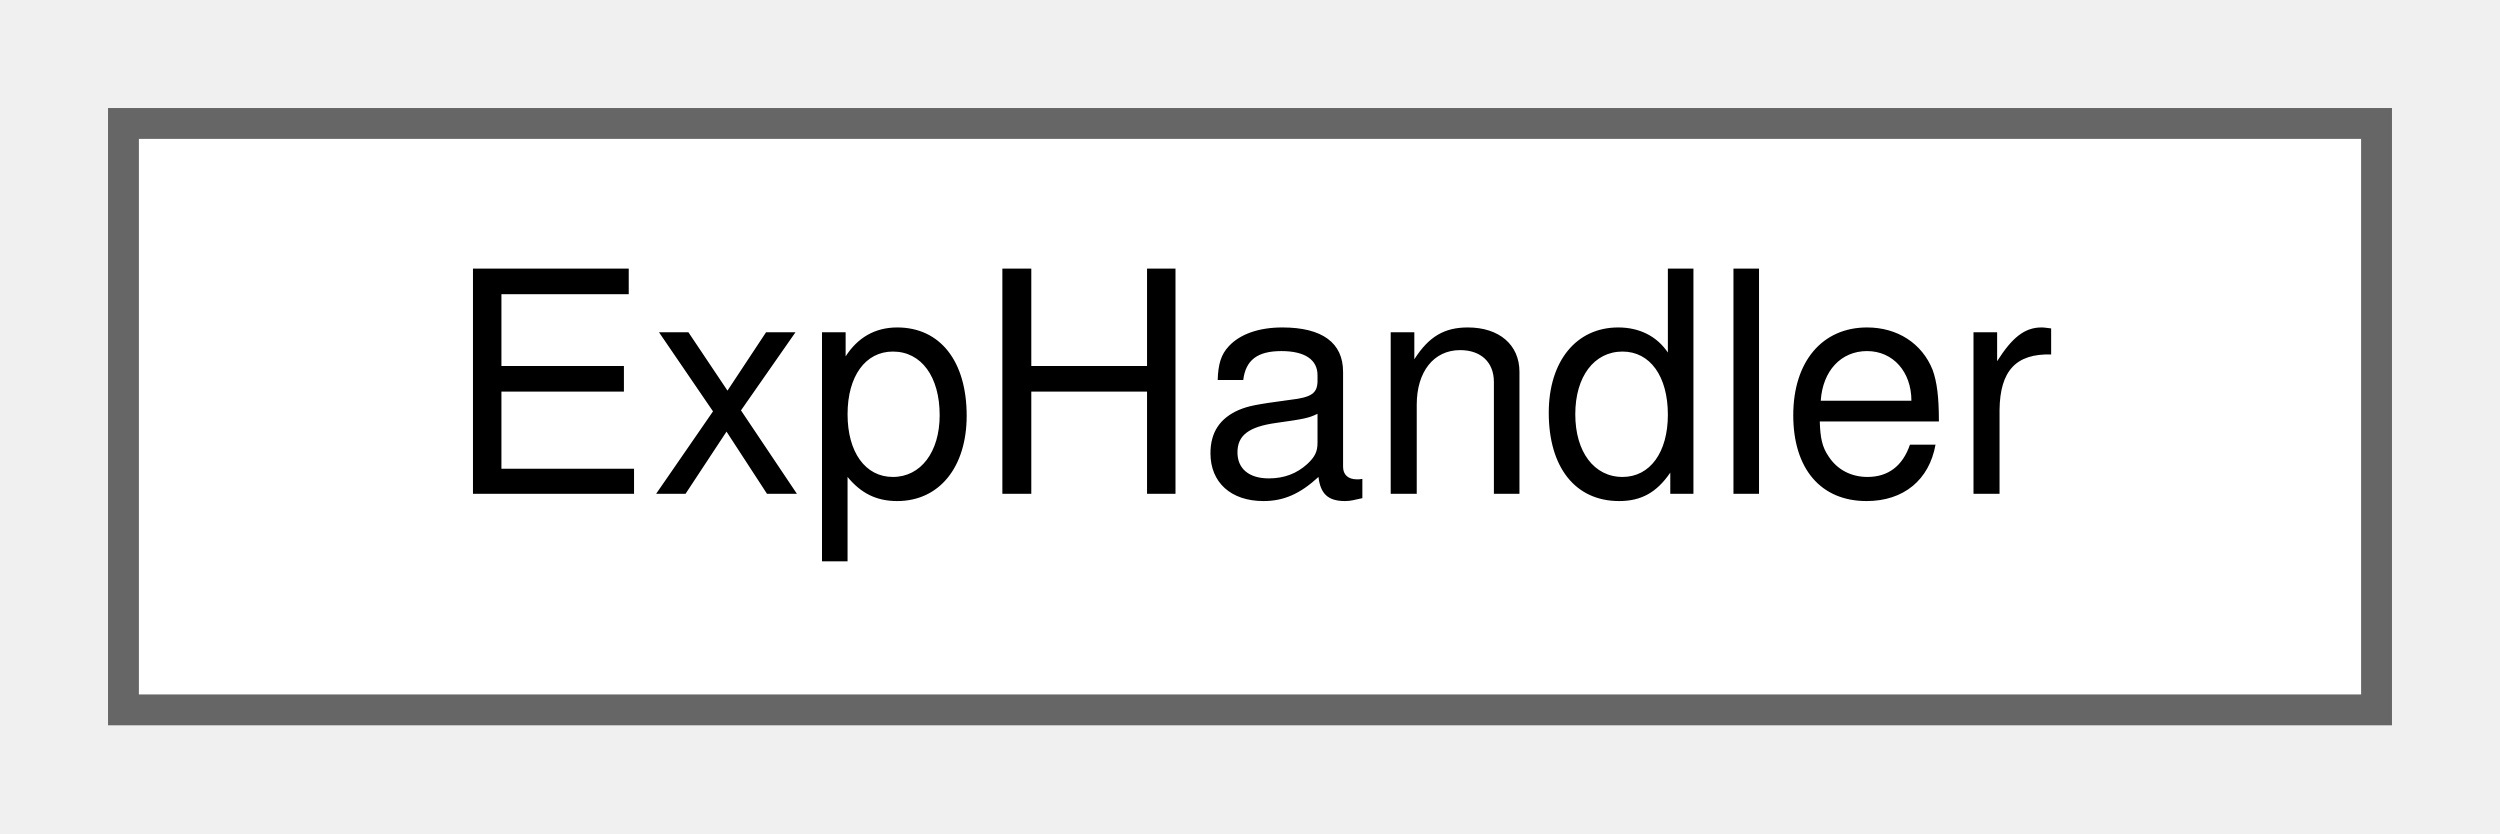
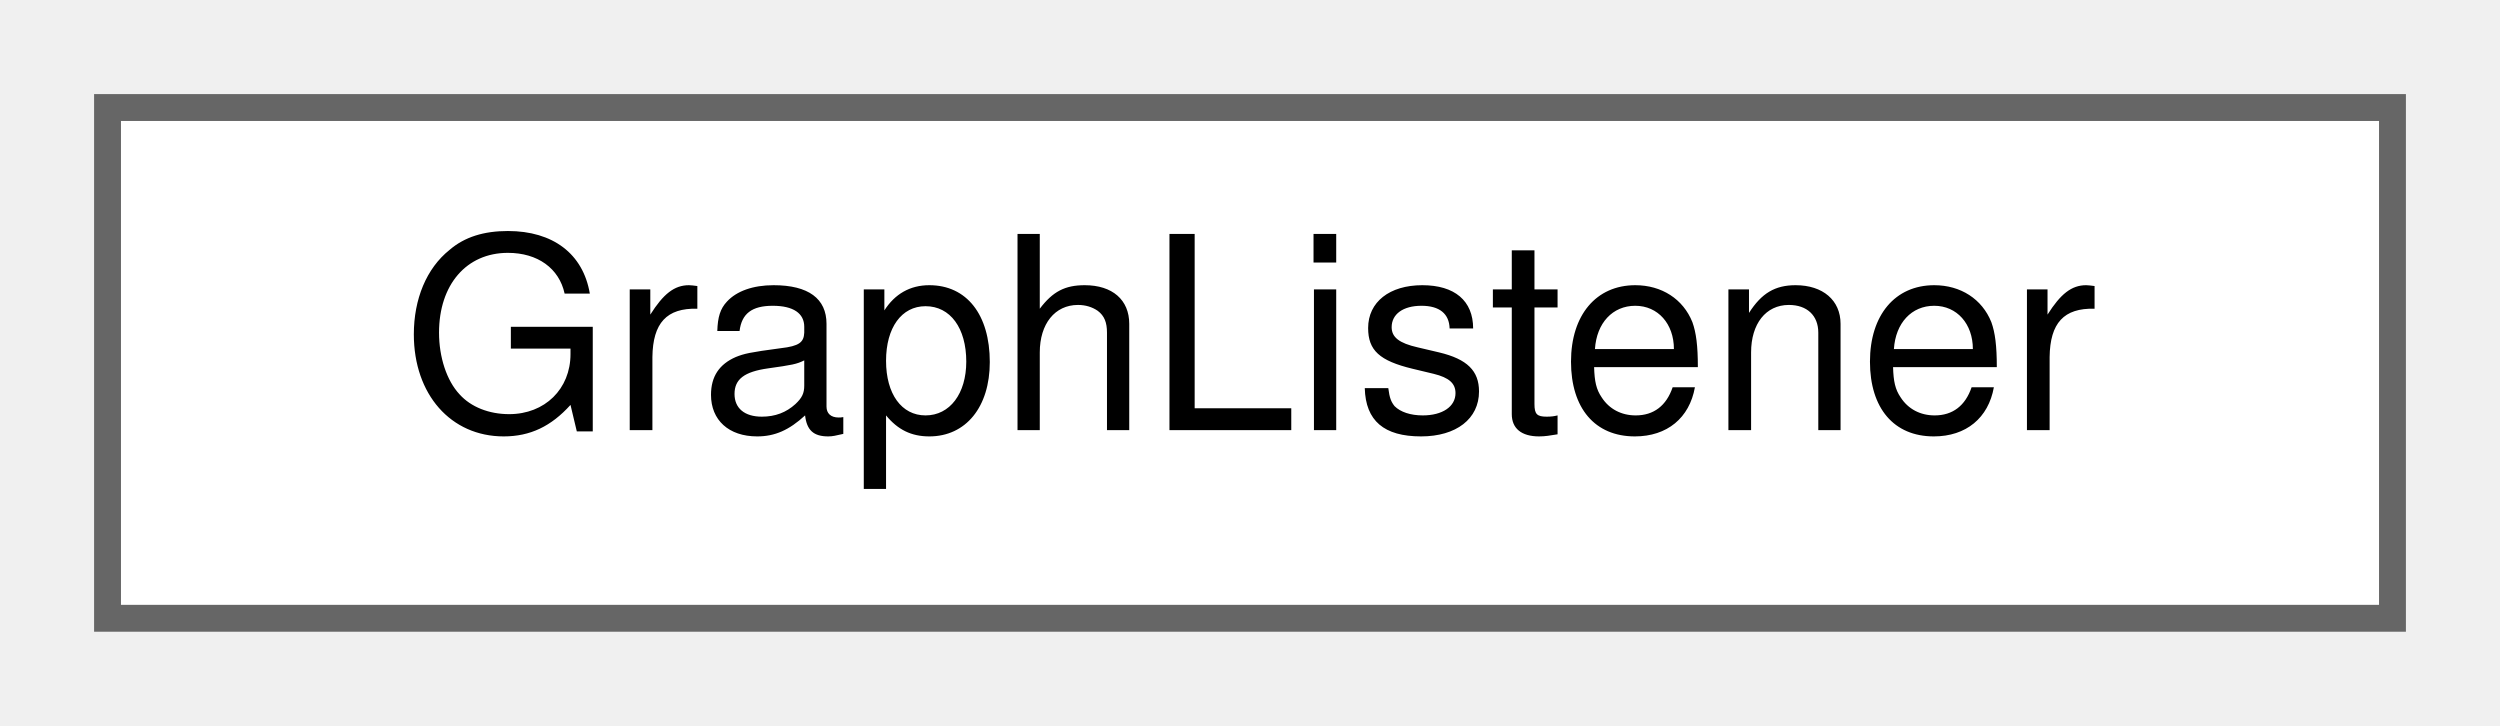
- <svg xmlns="http://www.w3.org/2000/svg" xmlns:xlink="http://www.w3.org/1999/xlink" width="81pt" height="27pt" viewBox="0.00 0.00 81.00 27.00">
+ <svg xmlns="http://www.w3.org/2000/svg" xmlns:xlink="http://www.w3.org/1999/xlink" width="93pt" height="27pt" viewBox="0.00 0.00 93.00 27.00">
  <g id="graph0" class="graph" transform="scale(1 1) rotate(0) translate(4 23)">
    <g id="Node000000" class="node">
      <g id="a_Node000000">
-         <a xlink:href="classfr_1_1inria_1_1corese_1_1core_1_1kgram_1_1core_1_1ExpHandler.html" target="_top" xlink:title=" ">
-           <polygon fill="white" stroke="#666666" points="73,-19 0,-19 0,0 73,0 73,-19" />
-           <text text-anchor="middle" x="36.5" y="-7" font-family="Helvetica,sans-Serif" font-size="10.00">ExpHandler</text>
+         <a xlink:href="interfacefr_1_1inria_1_1corese_1_1core_1_1api_1_1GraphListener.html" target="_top" xlink:title=" ">
+           <polygon fill="white" stroke="#666666" points="85,-19 0,-19 0,0 85,0 85,-19" />
+           <text text-anchor="middle" x="42.5" y="-7" font-family="Helvetica,sans-Serif" font-size="10.00">GraphListener</text>
        </a>
      </g>
    </g>
  </g>
</svg>
